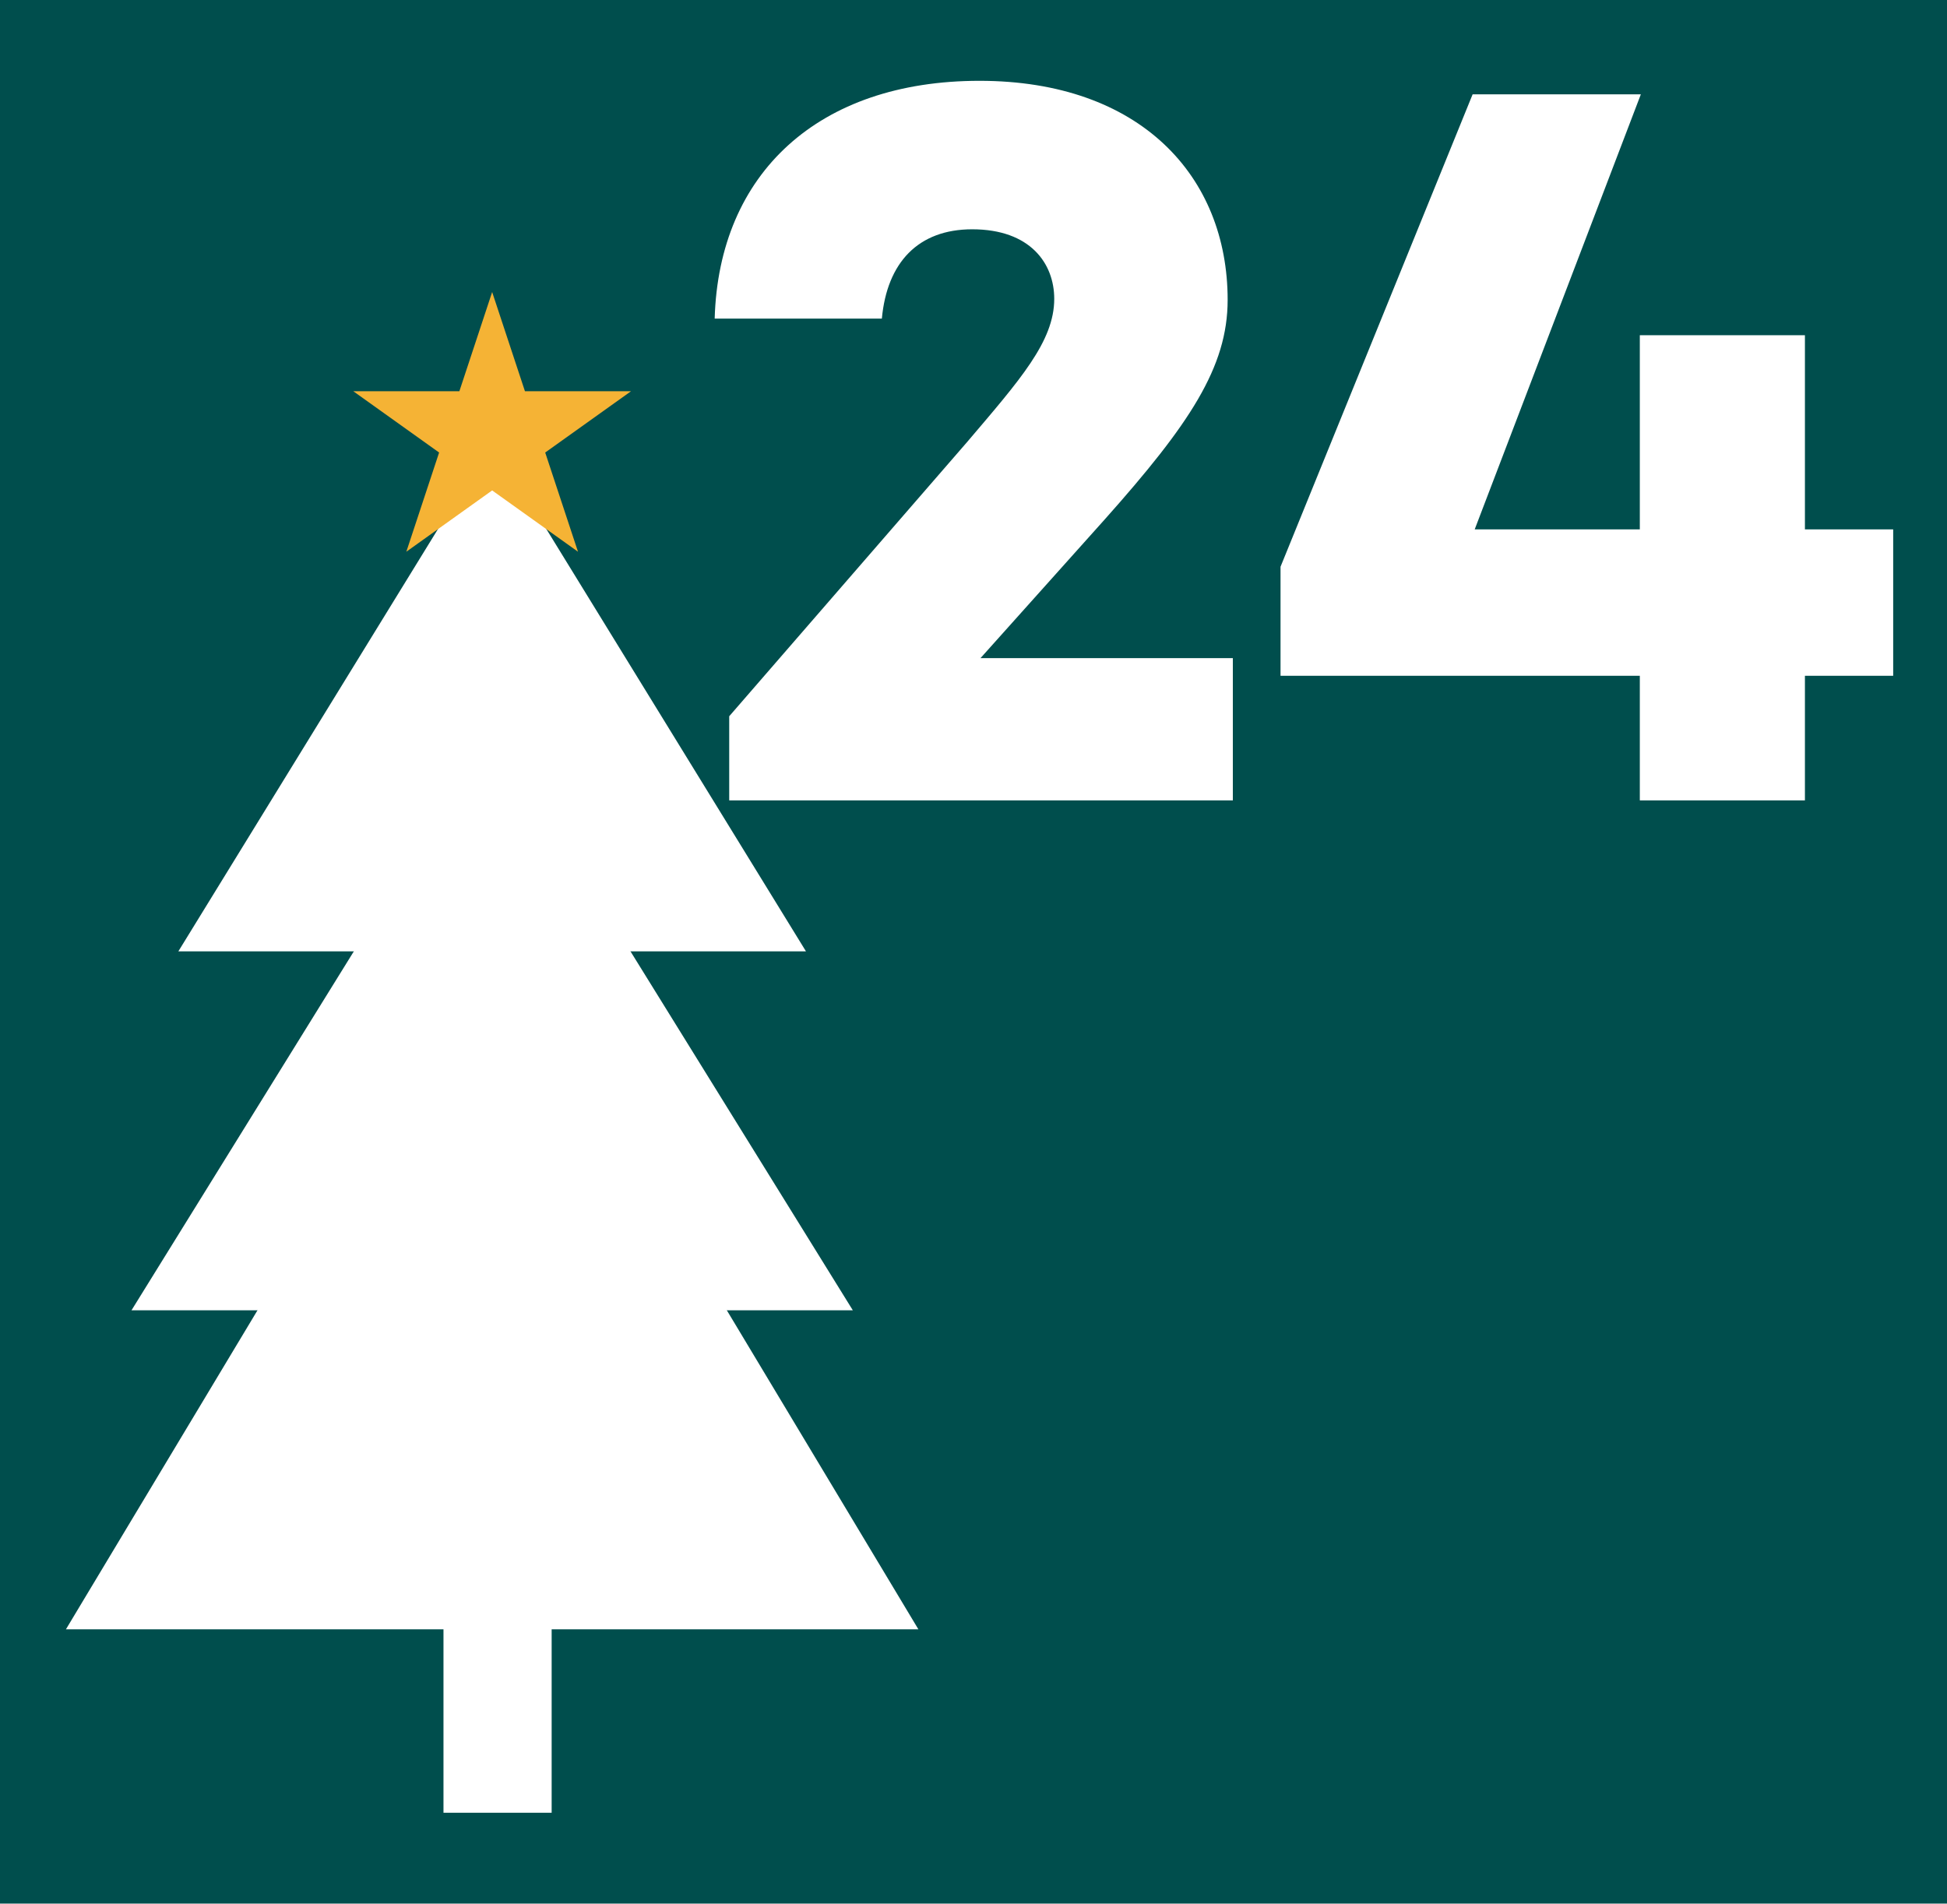
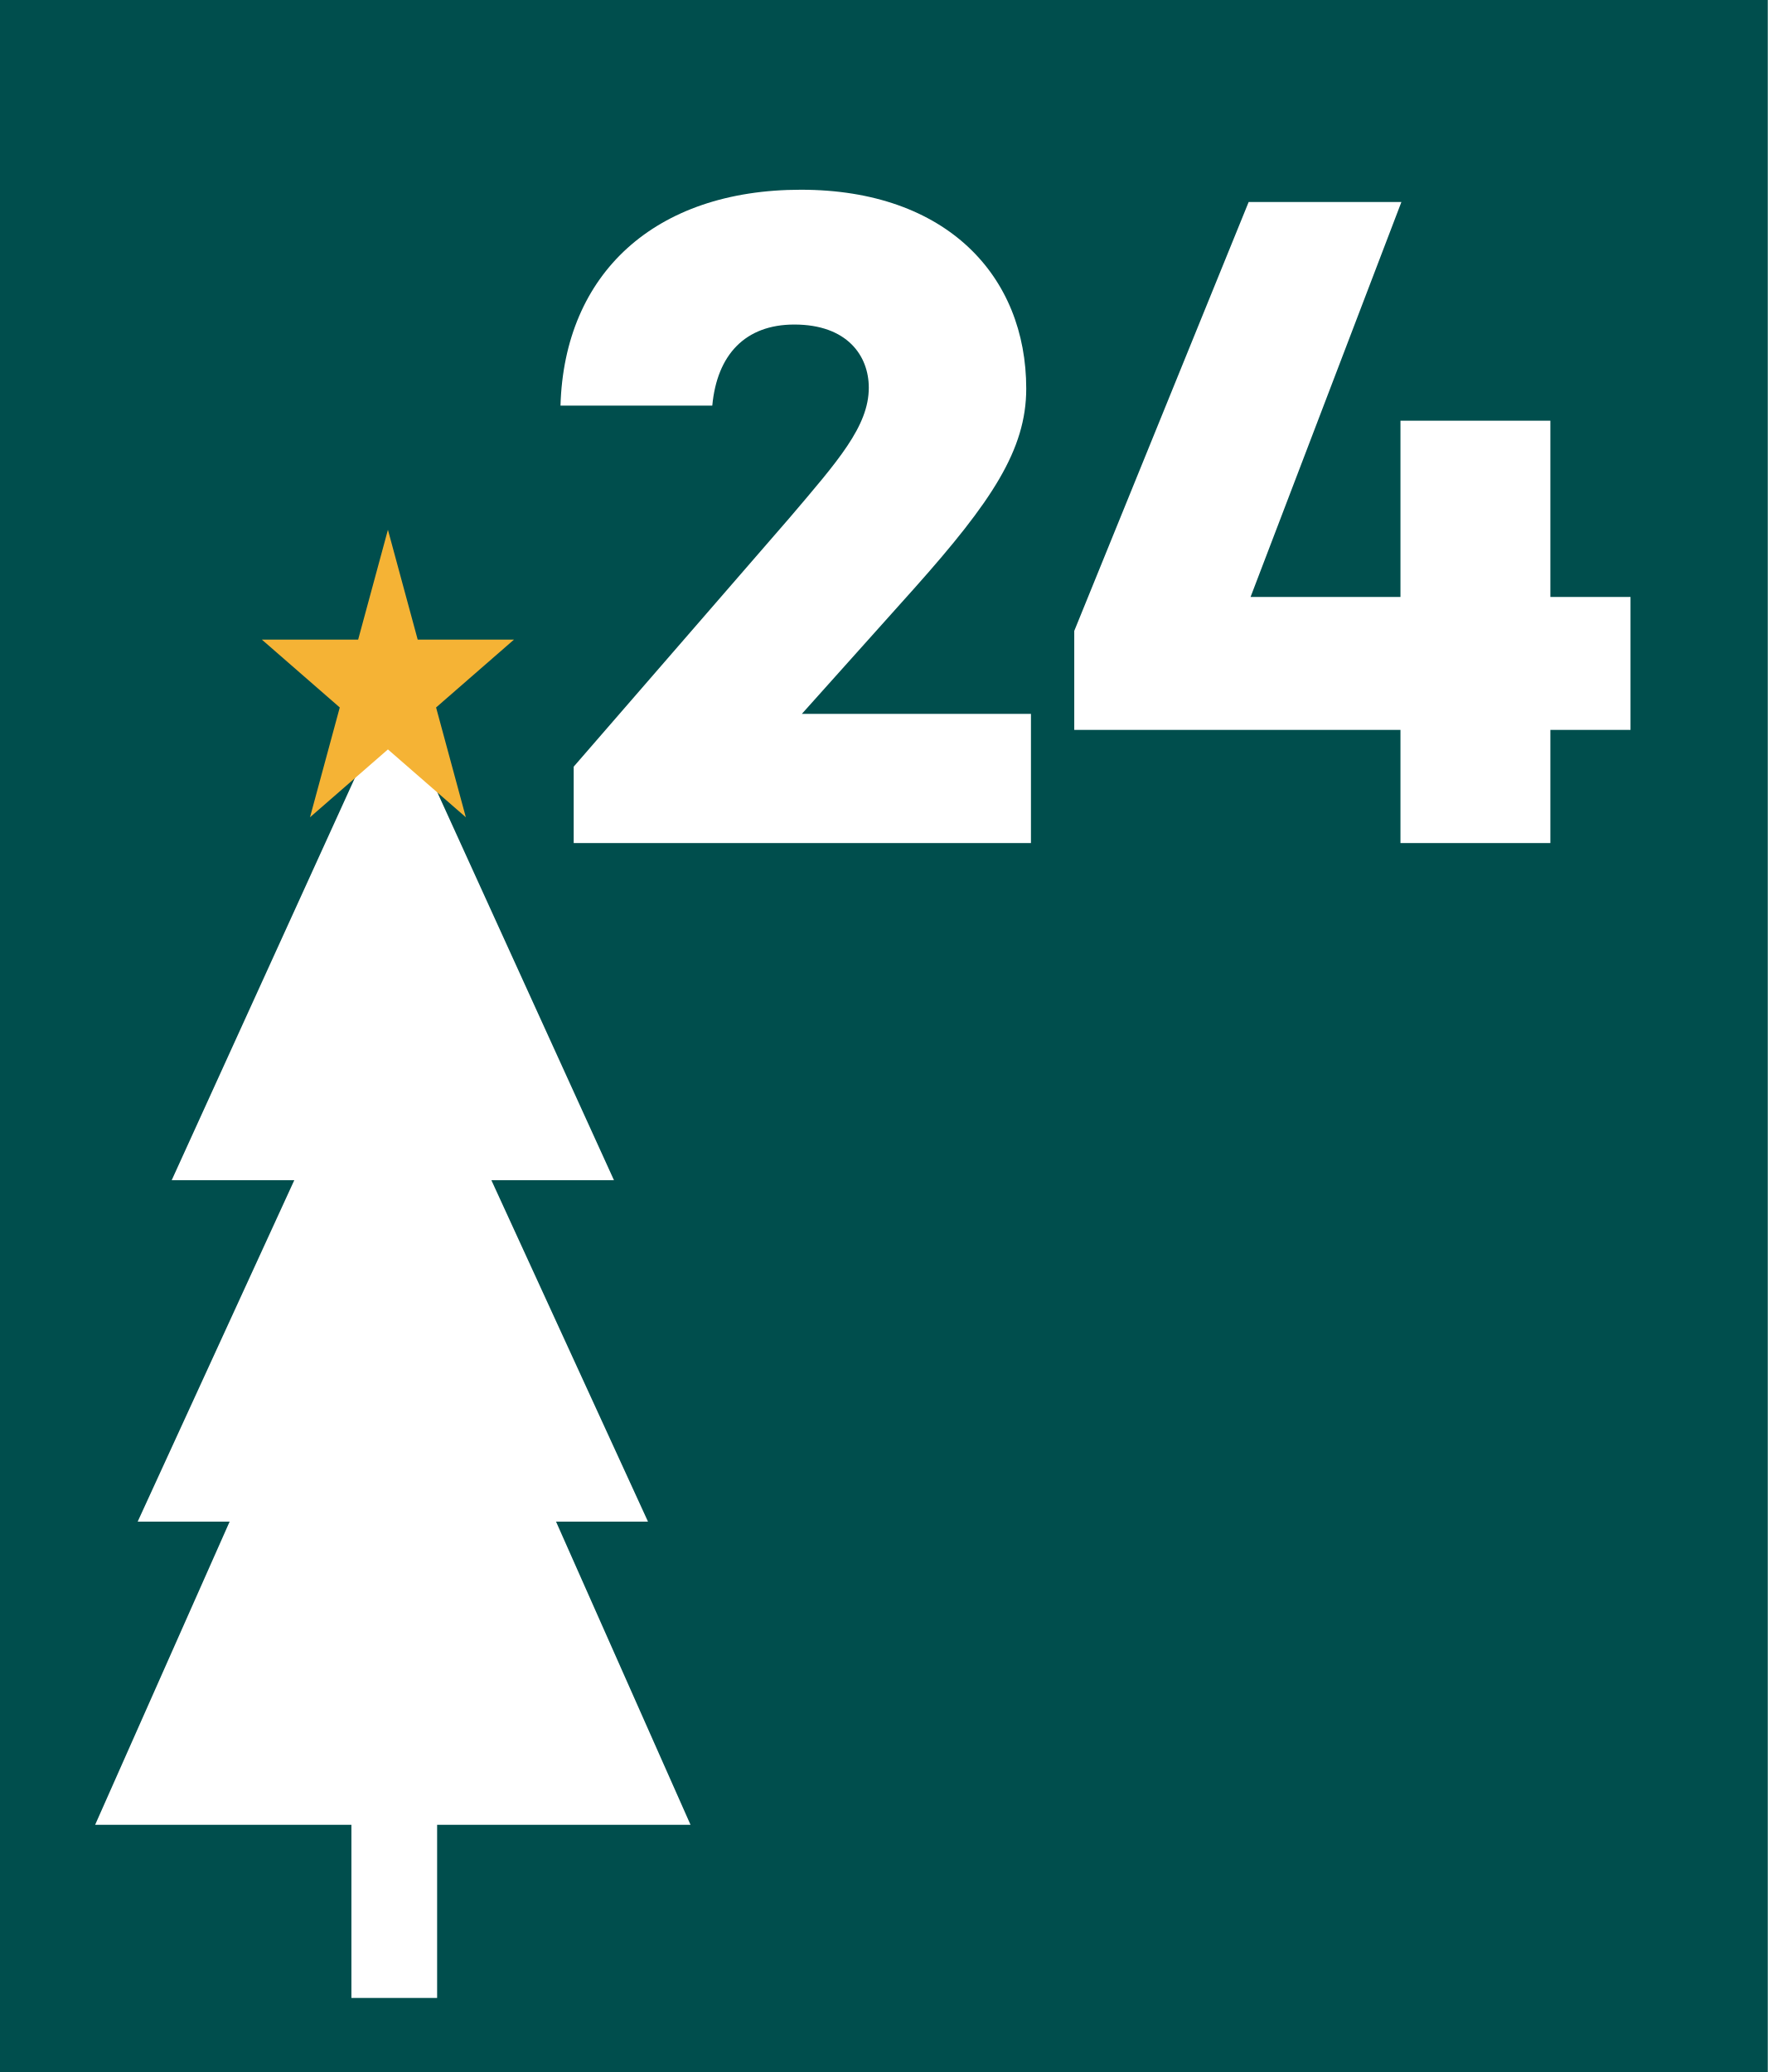
- <svg xmlns="http://www.w3.org/2000/svg" width="180" height="176" viewBox="0 0 180 176" fill="none">
-   <path d="M0 176V0.983V0H180V176H0Z" fill="#004E4D" />
-   <path d="M45.5 40.765L74.512 87.961H16.488L45.5 40.765Z" fill="white" />
-   <path d="M45.5 67.313L78.842 121.145H12.158L45.5 67.313Z" fill="white" />
-   <path d="M45.5 85.011L84.904 150.642H6.096L45.5 85.011Z" fill="white" />
-   <rect x="41" y="139.089" width="10" height="28.514" fill="white" />
-   <path d="M45.5 27L48.531 36.172H58.339L50.404 41.84L53.435 51.012L45.5 45.344L37.565 51.012L40.596 41.84L32.661 36.172H42.469L45.5 27Z" fill="#F5B335" />
-   <path d="M90.648 60.848H113.976V74H67.416V66.224L89.4 40.88C94.296 35.12 97.464 31.568 97.464 27.632C97.464 24.368 95.256 21.2 89.88 21.2C84.888 21.2 82.008 24.272 81.528 29.456H66.072C66.456 16.016 75.672 7.472 90.552 7.472C105.432 7.472 113.496 16.304 113.496 27.728C113.496 33.968 109.944 39.248 102.168 47.984L90.648 60.848ZM175.025 48.944V62.48H166.865V74H151.601V62.48H118.385V52.4L136.145 8.72H151.697L136.337 48.944H151.601V30.992H166.865V48.944H175.025Z" fill="white" />
+ <svg xmlns="http://www.w3.org/2000/svg" width="180" height="211" viewBox="0 0 180 211" fill="none">
+   <path d="M0 211V1.179V0H180V211H0Z" fill="#004E4D" />
+   <path d="M40 70.733L62.517 120.186H17.483L40 70.733Z" fill="white" />
+   <path d="M40 98.307L65.981 154.953H14.019L40 98.307Z" fill="white" />
+   <path d="M40 117.489L70.311 185.824H9.689L40 117.489Z" fill="white" />
+   <rect x="35.782" y="173.625" width="8.727" height="29.834" fill="white" />
+   <path d="M39.5 53.949L42.531 65.132H52.339L44.404 72.044L47.435 83.227L39.5 76.316L31.565 83.227L34.596 72.044L26.661 65.132H36.469L39.5 53.949Z" fill="#F5B335" />
+   <path d="M81.648 72.697H104.976V85.849H58.416V78.073L80.4 52.729C85.296 46.969 88.464 43.417 88.464 39.481C88.464 36.217 86.256 33.049 80.88 33.049C75.888 33.049 73.008 36.121 72.528 41.305H57.072C57.456 27.865 66.672 19.321 81.552 19.321C96.432 19.321 104.496 28.153 104.496 39.577C104.496 45.817 100.944 51.097 93.168 59.833L81.648 72.697ZM166.025 60.793V74.329H157.865V85.849H142.601V74.329H109.385V64.249L127.145 20.569H142.697L127.337 60.793H142.601V42.841H157.865V60.793H166.025Z" fill="white" />
</svg>
